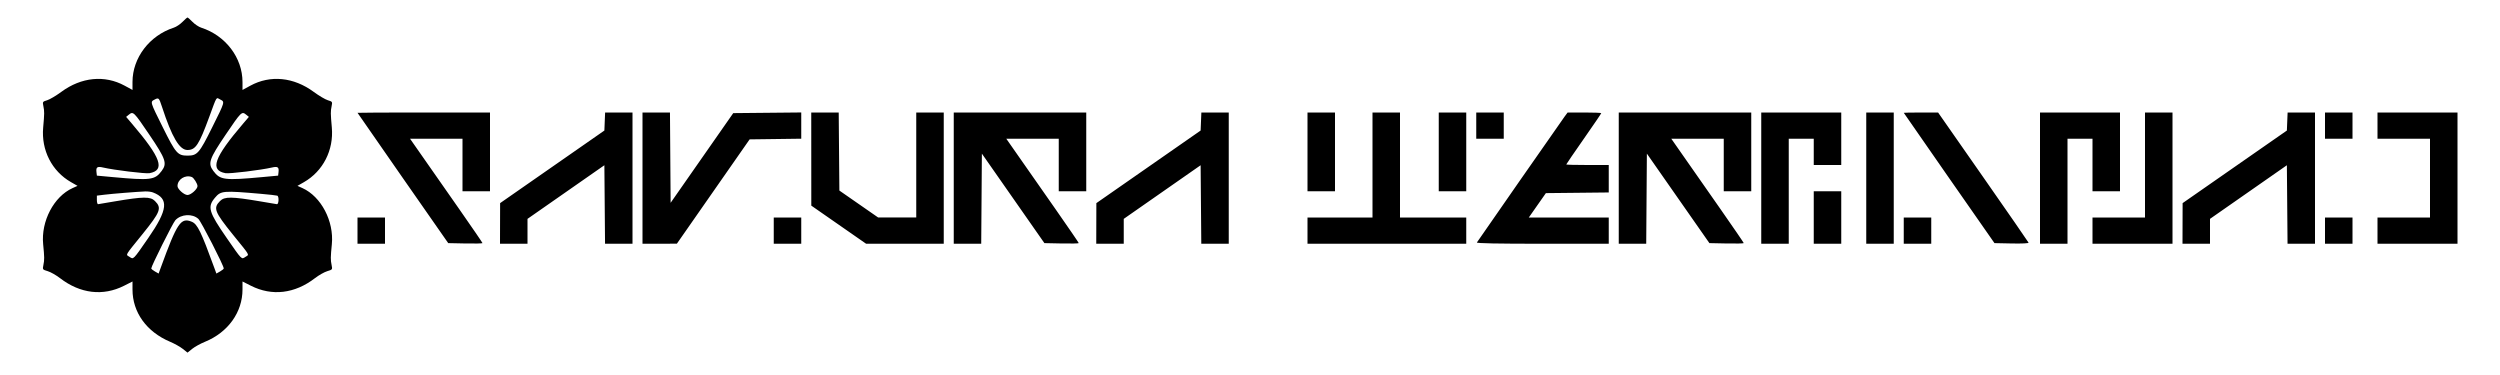
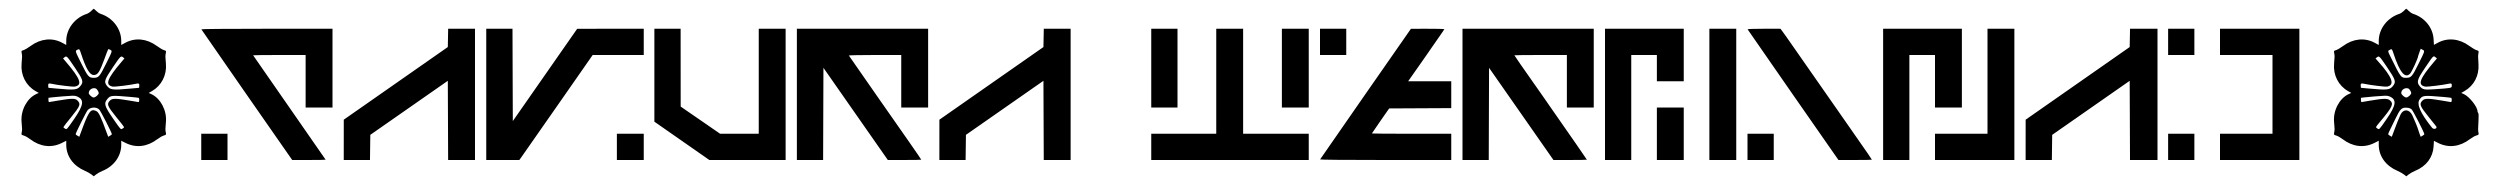
- <svg xmlns="http://www.w3.org/2000/svg" id="svg" width="400" height="60" viewBox="0, 0, 400,60">
+ <svg xmlns="http://www.w3.org/2000/svg" id="svg" width="400" height="30" viewBox="0, 0, 400,30">
  <g id="svgg">
-     <path id="path0" d="M29.204 3.496 C 28.833 3.879,28.207 4.296,27.814 4.424 C 23.917 5.684,21.200 9.254,21.200 13.114 L 21.200 14.392 19.950 13.711 C 16.751 11.968,13.020 12.333,9.800 14.705 C 8.975 15.313,7.961 15.913,7.547 16.038 C 6.815 16.259,6.798 16.285,6.941 16.983 C 7.113 17.826,7.110 18.146,6.908 20.400 C 6.583 24.027,8.297 27.391,11.364 29.143 L 12.405 29.737 11.611 30.095 C 8.617 31.445,6.546 35.396,6.905 39.072 C 7.113 41.192,7.117 41.559,6.941 42.417 C 6.796 43.126,6.805 43.138,7.639 43.388 C 8.104 43.527,8.990 44.030,9.608 44.506 C 12.836 46.990,16.486 47.422,19.850 45.720 L 21.200 45.037 21.200 46.325 C 21.200 49.965,23.443 53.086,27.200 54.675 C 27.915 54.977,28.838 55.493,29.250 55.822 L 30.000 56.419 30.751 55.815 C 31.164 55.483,32.082 54.976,32.791 54.688 C 36.478 53.190,38.800 49.958,38.800 46.325 L 38.800 45.037 40.150 45.720 C 43.514 47.422,47.164 46.990,50.392 44.506 C 51.010 44.030,51.896 43.527,52.361 43.388 C 53.195 43.138,53.204 43.126,53.059 42.417 C 52.883 41.559,52.887 41.192,53.095 39.072 C 53.454 35.396,51.383 31.445,48.389 30.095 L 47.595 29.737 48.619 29.152 C 51.686 27.401,53.416 24.015,53.092 20.400 C 52.890 18.146,52.887 17.826,53.059 16.983 C 53.202 16.285,53.185 16.259,52.453 16.038 C 52.039 15.913,51.025 15.313,50.200 14.705 C 46.980 12.333,43.249 11.968,40.050 13.711 L 38.800 14.392 38.800 13.133 C 38.800 9.240,36.105 5.691,32.186 4.424 C 31.793 4.296,31.167 3.879,30.796 3.496 C 30.425 3.113,30.067 2.800,30.000 2.800 C 29.933 2.800,29.575 3.113,29.204 3.496 M25.921 17.100 C 27.505 21.949,28.715 24.000,29.990 24.000 C 31.298 24.000,31.831 23.187,33.501 18.650 C 34.746 15.267,34.557 15.568,35.222 15.911 C 35.996 16.312,36.031 16.192,33.939 20.399 C 31.876 24.548,31.568 24.900,30.000 24.900 C 28.432 24.900,28.124 24.548,26.061 20.399 C 23.977 16.208,24.008 16.313,24.750 15.925 C 25.392 15.588,25.444 15.641,25.921 17.100 M23.899 21.555 C 26.535 25.451,26.770 26.142,25.868 27.349 C 24.778 28.809,24.095 28.894,18.000 28.331 L 15.500 28.100 15.434 27.526 C 15.344 26.738,15.566 26.588,16.500 26.805 C 18.247 27.211,23.297 27.826,23.921 27.709 C 26.472 27.231,25.768 25.247,21.112 19.792 L 20.180 18.700 20.612 18.350 C 21.316 17.780,21.398 17.860,23.899 21.555 M39.388 18.350 L 39.820 18.700 38.888 19.792 C 34.232 25.247,33.528 27.231,36.079 27.709 C 36.703 27.826,41.753 27.211,43.500 26.805 C 44.434 26.588,44.656 26.738,44.566 27.526 L 44.500 28.100 42.000 28.331 C 35.905 28.894,35.222 28.809,34.132 27.349 C 33.230 26.142,33.465 25.451,36.101 21.555 C 38.602 17.860,38.684 17.780,39.388 18.350 M57.203 18.050 C 57.205 18.078,60.471 22.780,64.461 28.500 L 71.716 38.900 74.458 38.956 C 75.966 38.986,77.200 38.960,77.200 38.897 C 77.200 38.834,75.551 36.424,73.536 33.541 C 71.520 30.659,68.912 26.927,67.740 25.250 L 65.609 22.200 69.804 22.200 L 74.000 22.200 74.000 26.400 L 74.000 30.600 76.200 30.600 L 78.400 30.600 78.400 24.300 L 78.400 18.000 67.800 18.000 C 61.970 18.000,57.201 18.023,57.203 18.050 M96.759 19.443 L 96.700 20.887 88.359 26.693 L 80.018 32.500 80.009 35.750 L 80.000 39.000 82.200 39.000 L 84.400 39.000 84.400 37.009 L 84.400 35.018 90.550 30.728 L 96.700 26.438 96.753 32.719 L 96.806 39.000 99.003 39.000 L 101.200 39.000 101.200 28.500 L 101.200 18.000 99.009 18.000 L 96.818 18.000 96.759 19.443 M102.800 28.500 L 102.800 39.000 105.550 38.995 L 108.300 38.990 114.119 30.645 L 119.939 22.300 124.069 22.246 L 128.200 22.192 128.200 20.093 L 128.200 17.994 122.759 18.047 L 117.318 18.100 112.309 25.275 L 107.300 32.450 107.248 25.225 L 107.195 18.000 104.998 18.000 L 102.800 18.000 102.800 28.500 M129.804 25.450 L 129.808 32.900 134.193 35.950 L 138.578 39.000 144.789 39.000 L 151.000 39.000 151.000 28.500 L 151.000 18.000 148.800 18.000 L 146.600 18.000 146.600 26.400 L 146.600 34.800 143.550 34.798 L 140.500 34.795 137.400 32.642 L 134.300 30.489 134.247 24.244 L 134.194 18.000 131.997 18.000 L 129.800 18.000 129.804 25.450 M152.600 28.500 L 152.600 39.000 154.798 39.000 L 156.995 39.000 157.048 31.790 L 157.100 24.580 162.102 31.740 L 167.105 38.900 169.852 38.956 C 171.364 38.986,172.600 38.960,172.600 38.897 C 172.600 38.834,170.951 36.424,168.936 33.541 C 166.920 30.659,164.312 26.927,163.140 25.250 L 161.009 22.200 165.204 22.200 L 169.400 22.200 169.400 26.400 L 169.400 30.600 171.600 30.600 L 173.800 30.600 173.800 24.300 L 173.800 18.000 163.200 18.000 L 152.600 18.000 152.600 28.500 M192.159 19.443 L 192.100 20.887 183.759 26.693 L 175.418 32.500 175.409 35.750 L 175.400 39.000 177.600 39.000 L 179.800 39.000 179.800 37.009 L 179.800 35.018 185.950 30.728 L 192.100 26.438 192.153 32.719 L 192.206 39.000 194.403 39.000 L 196.600 39.000 196.600 28.500 L 196.600 18.000 194.409 18.000 L 192.218 18.000 192.159 19.443 M209.200 24.300 L 209.200 30.600 211.400 30.600 L 213.600 30.600 213.600 24.300 L 213.600 18.000 211.400 18.000 L 209.200 18.000 209.200 24.300 M219.600 26.400 L 219.600 34.800 214.400 34.800 L 209.200 34.800 209.200 36.900 L 209.200 39.000 221.900 39.000 L 234.600 39.000 234.600 36.900 L 234.600 34.800 229.300 34.800 L 224.000 34.800 224.000 26.400 L 224.000 18.000 221.800 18.000 L 219.600 18.000 219.600 26.400 M230.200 24.300 L 230.200 30.600 232.400 30.600 L 234.600 30.600 234.600 24.300 L 234.600 18.000 232.400 18.000 L 230.200 18.000 230.200 24.300 M236.200 20.100 L 236.200 22.200 238.400 22.200 L 240.600 22.200 240.600 20.100 L 240.600 18.000 238.400 18.000 L 236.200 18.000 236.200 20.100 M250.339 18.650 C 249.847 19.315,236.533 38.423,236.303 38.795 C 236.217 38.934,239.586 39.000,246.788 39.000 L 257.400 39.000 257.400 36.900 L 257.400 34.800 251.005 34.800 L 244.609 34.800 245.975 32.850 L 247.341 30.900 252.370 30.847 L 257.400 30.793 257.400 28.597 L 257.400 26.400 254.000 26.400 C 252.130 26.400,250.600 26.361,250.600 26.314 C 250.600 26.267,251.860 24.425,253.400 22.221 C 254.940 20.017,256.200 18.166,256.200 18.107 C 256.200 18.048,254.990 18.000,253.510 18.000 L 250.820 18.000 250.339 18.650 M259.000 28.500 L 259.000 39.000 261.198 39.000 L 263.395 39.000 263.448 31.790 L 263.500 24.580 268.502 31.740 L 273.505 38.900 276.252 38.956 C 277.764 38.986,279.000 38.960,279.000 38.897 C 279.000 38.834,277.351 36.424,275.336 33.541 C 273.320 30.659,270.712 26.927,269.540 25.250 L 267.409 22.200 271.604 22.200 L 275.800 22.200 275.800 26.400 L 275.800 30.600 278.000 30.600 L 280.200 30.600 280.200 24.300 L 280.200 18.000 269.600 18.000 L 259.000 18.000 259.000 28.500 M281.800 28.500 L 281.800 39.000 284.000 39.000 L 286.200 39.000 286.200 30.600 L 286.200 22.200 288.200 22.200 L 290.200 22.200 290.200 24.300 L 290.200 26.400 292.400 26.400 L 294.600 26.400 294.600 22.200 L 294.600 18.000 288.200 18.000 L 281.800 18.000 281.800 28.500 M298.600 28.500 L 298.600 39.000 300.800 39.000 L 303.000 39.000 303.000 28.500 L 303.000 18.000 300.800 18.000 L 298.600 18.000 298.600 28.500 M304.603 18.050 C 304.605 18.078,307.871 22.780,311.861 28.500 L 319.116 38.900 321.877 38.956 C 323.542 38.989,324.610 38.937,324.569 38.823 C 324.531 38.720,321.260 33.994,317.300 28.323 L 310.100 18.010 307.350 18.005 C 305.838 18.002,304.601 18.023,304.603 18.050 M326.400 28.500 L 326.400 39.000 328.600 39.000 L 330.800 39.000 330.800 30.600 L 330.800 22.200 332.800 22.200 L 334.800 22.200 334.800 26.400 L 334.800 30.600 337.000 30.600 L 339.200 30.600 339.200 24.300 L 339.200 18.000 332.800 18.000 L 326.400 18.000 326.400 28.500 M343.200 26.400 L 343.200 34.800 339.000 34.800 L 334.800 34.800 334.800 36.900 L 334.800 39.000 341.200 39.000 L 347.600 39.000 347.600 28.500 L 347.600 18.000 345.400 18.000 L 343.200 18.000 343.200 26.400 M365.959 19.443 L 365.900 20.887 357.559 26.693 L 349.218 32.500 349.209 35.750 L 349.200 39.000 351.400 39.000 L 353.600 39.000 353.600 37.009 L 353.600 35.018 359.750 30.728 L 365.900 26.438 365.953 32.719 L 366.006 39.000 368.203 39.000 L 370.400 39.000 370.400 28.500 L 370.400 18.000 368.209 18.000 L 366.018 18.000 365.959 19.443 M372.000 20.100 L 372.000 22.200 374.200 22.200 L 376.400 22.200 376.400 20.100 L 376.400 18.000 374.200 18.000 L 372.000 18.000 372.000 20.100 M380.400 20.100 L 380.400 22.200 384.600 22.200 L 388.800 22.200 388.800 28.500 L 388.800 34.800 384.600 34.800 L 380.400 34.800 380.400 36.900 L 380.400 39.000 386.800 39.000 L 393.200 39.000 393.200 28.500 L 393.200 18.000 386.800 18.000 L 380.400 18.000 380.400 20.100 M30.691 28.324 C 31.008 28.446,31.600 29.390,31.600 29.775 C 31.600 30.259,30.544 31.200,30.000 31.200 C 29.456 31.200,28.400 30.259,28.400 29.775 C 28.400 28.699,29.633 27.918,30.691 28.324 M24.467 30.788 C 27.055 31.772,26.873 33.536,23.711 38.100 C 21.245 41.661,21.379 41.526,20.717 41.093 C 20.098 40.687,19.877 41.075,22.748 37.523 C 25.692 33.879,25.917 33.287,24.787 32.156 C 24.064 31.434,22.954 31.444,18.383 32.217 C 17.017 32.448,15.810 32.651,15.700 32.669 C 15.590 32.686,15.500 32.385,15.500 32.000 L 15.500 31.301 16.700 31.153 C 17.952 30.999,21.963 30.677,23.237 30.628 C 23.642 30.613,24.196 30.684,24.467 30.788 M41.800 31.017 C 43.065 31.127,44.218 31.258,44.363 31.307 C 44.671 31.413,44.611 32.717,44.300 32.669 C 44.190 32.651,42.983 32.448,41.617 32.217 C 37.046 31.444,35.936 31.434,35.213 32.156 C 34.083 33.287,34.308 33.879,37.252 37.523 C 40.123 41.075,39.902 40.687,39.283 41.093 C 38.621 41.526,38.755 41.661,36.289 38.100 C 33.388 33.913,33.152 33.113,34.388 31.646 C 35.345 30.510,35.662 30.483,41.800 31.017 M290.200 34.800 L 290.200 39.000 292.400 39.000 L 294.600 39.000 294.600 34.800 L 294.600 30.600 292.400 30.600 L 290.200 30.600 290.200 34.800 M31.737 35.021 C 32.180 35.426,35.803 42.496,35.799 42.948 C 35.798 43.032,35.533 43.251,35.209 43.435 L 34.621 43.769 34.281 42.835 C 32.171 37.046,31.591 35.860,30.688 35.482 C 28.936 34.750,28.350 35.617,25.719 42.835 L 25.379 43.769 24.791 43.435 C 24.467 43.251,24.202 43.033,24.201 42.952 C 24.198 42.590,27.658 35.663,28.056 35.234 C 28.971 34.248,30.776 34.144,31.737 35.021 M57.200 36.900 L 57.200 39.000 59.400 39.000 L 61.600 39.000 61.600 36.900 L 61.600 34.800 59.400 34.800 L 57.200 34.800 57.200 36.900 M123.800 36.900 L 123.800 39.000 126.000 39.000 L 128.200 39.000 128.200 36.900 L 128.200 34.800 126.000 34.800 L 123.800 34.800 123.800 36.900 M304.600 36.900 L 304.600 39.000 306.800 39.000 L 309.000 39.000 309.000 36.900 L 309.000 34.800 306.800 34.800 L 304.600 34.800 304.600 36.900 M372.000 36.900 L 372.000 39.000 374.200 39.000 L 376.400 39.000 376.400 36.900 L 376.400 34.800 374.200 34.800 L 372.000 34.800 372.000 36.900 " stroke="none" fill="#000000" fill-rule="evenodd" />
+     <path id="path0" d="M14.602 1.748 C 14.416 1.940,14.104 2.148,13.907 2.212 C 11.959 2.842,10.600 4.627,10.600 6.557 L 10.600 7.196 9.975 6.856 C 8.376 5.984,6.510 6.167,4.900 7.353 C 4.487 7.657,3.981 7.956,3.774 8.019 C 3.407 8.129,3.399 8.142,3.470 8.491 C 3.557 8.913,3.555 9.073,3.454 10.200 C 3.291 12.014,4.149 13.696,5.682 14.571 L 6.202 14.869 5.805 15.048 C 4.308 15.723,3.273 17.698,3.453 19.536 C 3.556 20.596,3.558 20.779,3.470 21.209 C 3.398 21.563,3.402 21.569,3.820 21.694 C 4.052 21.764,4.495 22.015,4.804 22.253 C 6.418 23.495,8.243 23.711,9.925 22.860 L 10.600 22.518 10.600 23.162 C 10.600 24.982,11.722 26.543,13.600 27.337 C 13.957 27.488,14.419 27.746,14.625 27.911 L 15.000 28.209 15.376 27.908 C 15.582 27.742,16.041 27.488,16.395 27.344 C 18.239 26.595,19.400 24.979,19.400 23.162 L 19.400 22.518 20.075 22.860 C 21.757 23.711,23.582 23.495,25.196 22.253 C 25.505 22.015,25.948 21.764,26.180 21.694 C 26.598 21.569,26.602 21.563,26.530 21.209 C 26.442 20.779,26.444 20.596,26.547 19.536 C 26.727 17.698,25.692 15.723,24.195 15.048 L 23.798 14.869 24.310 14.576 C 25.843 13.700,26.708 12.007,26.546 10.200 C 26.445 9.073,26.443 8.913,26.530 8.491 C 26.601 8.142,26.593 8.129,26.226 8.019 C 26.019 7.956,25.513 7.657,25.100 7.353 C 23.490 6.167,21.624 5.984,20.025 6.856 L 19.400 7.196 19.400 6.566 C 19.400 4.620,18.052 2.846,16.093 2.212 C 15.896 2.148,15.584 1.940,15.398 1.748 C 15.213 1.557,15.033 1.400,15.000 1.400 C 14.967 1.400,14.787 1.557,14.602 1.748 M384.602 1.748 C 384.416 1.940,384.104 2.148,383.907 2.212 C 381.959 2.842,380.600 4.627,380.600 6.557 L 380.600 7.196 379.975 6.856 C 378.376 5.984,376.510 6.167,374.900 7.353 C 374.488 7.657,373.981 7.956,373.774 8.019 C 373.407 8.129,373.399 8.142,373.470 8.491 C 373.557 8.913,373.555 9.073,373.454 10.200 C 373.291 12.014,374.149 13.696,375.682 14.571 L 376.202 14.869 375.805 15.048 C 374.308 15.723,373.273 17.698,373.453 19.536 C 373.556 20.596,373.558 20.779,373.470 21.209 C 373.398 21.563,373.402 21.569,373.820 21.694 C 374.052 21.764,374.495 22.015,374.804 22.253 C 376.418 23.495,378.243 23.711,379.925 22.860 L 380.600 22.518 380.600 23.162 C 380.600 24.982,381.722 26.543,383.600 27.337 C 383.957 27.488,384.420 27.747,384.627 27.913 L 385.005 28.213 385.399 27.901 C 385.615 27.729,386.069 27.477,386.406 27.340 C 388.193 26.614,389.275 25.185,389.375 23.417 L 389.426 22.532 390.088 22.867 C 391.757 23.711,393.588 23.491,395.196 22.253 C 395.505 22.015,395.951 21.763,396.188 21.692 C 396.610 21.565,396.616 21.557,396.553 21.207 C 396.480 20.797,396.480 20.728,396.560 19.264 C 396.599 18.536,396.583 18.143,396.509 18.069 C 396.449 18.009,396.400 17.890,396.400 17.805 C 396.400 17.098,395.093 15.451,394.221 15.059 L 393.798 14.869 394.318 14.571 C 395.836 13.704,396.678 12.094,396.559 10.286 C 396.478 9.053,396.478 8.914,396.553 8.493 C 396.615 8.149,396.605 8.133,396.234 8.021 C 396.023 7.957,395.513 7.657,395.100 7.353 C 393.496 6.171,391.624 5.984,390.039 6.848 L 389.428 7.181 389.373 6.259 C 389.264 4.424,387.950 2.802,386.093 2.210 C 385.896 2.148,385.584 1.940,385.398 1.748 C 385.213 1.557,385.033 1.400,385.000 1.400 C 384.967 1.400,384.787 1.557,384.602 1.748 M32.217 4.693 C 32.235 4.745,35.513 9.469,39.500 15.191 L 46.750 25.596 49.425 25.598 C 50.896 25.599,52.100 25.578,52.100 25.551 C 52.100 25.524,49.490 21.764,46.300 17.197 C 43.110 12.629,40.500 8.871,40.500 8.846 C 40.500 8.821,42.390 8.800,44.700 8.800 L 48.900 8.800 48.900 13.000 L 48.900 17.200 51.050 17.200 L 53.200 17.200 53.200 10.900 L 53.200 4.600 42.692 4.600 C 36.218 4.600,32.196 4.636,32.217 4.693 M71.678 6.063 L 71.650 7.527 63.327 13.338 L 55.004 19.150 55.002 22.375 L 55.000 25.600 57.098 25.600 L 59.196 25.600 59.223 23.587 L 59.250 21.574 65.450 17.251 L 71.650 12.928 71.676 19.264 L 71.701 25.600 73.851 25.600 L 76.000 25.600 76.000 15.100 L 76.000 4.600 73.853 4.600 L 71.705 4.600 71.678 6.063 M77.800 15.100 L 77.800 25.600 80.445 25.600 L 83.090 25.600 83.329 25.275 C 83.460 25.096,86.101 21.316,89.198 16.875 L 94.828 8.800 98.914 8.800 L 103.000 8.800 103.000 6.700 L 103.000 4.600 97.675 4.602 L 92.350 4.604 87.200 11.989 L 82.050 19.374 82.024 11.987 L 81.999 4.600 79.899 4.600 L 77.800 4.600 77.800 15.100 M104.700 12.034 L 104.700 19.469 109.099 22.534 L 113.497 25.600 119.599 25.600 L 125.700 25.600 125.700 15.100 L 125.700 4.600 123.550 4.600 L 121.400 4.600 121.400 13.000 L 121.400 21.400 118.308 21.400 L 115.216 21.400 112.062 19.225 L 108.908 17.050 108.904 10.825 L 108.900 4.600 106.800 4.600 L 104.700 4.600 104.700 12.034 M127.500 15.100 L 127.500 25.600 129.599 25.600 L 131.699 25.600 131.724 18.225 L 131.750 10.851 136.900 18.224 L 142.050 25.596 144.725 25.598 C 146.196 25.599,147.400 25.578,147.400 25.552 C 147.400 25.525,147.172 25.176,146.893 24.777 C 146.615 24.377,146.231 23.825,146.041 23.550 C 145.851 23.275,145.550 22.840,145.373 22.583 C 145.195 22.326,142.980 19.158,140.450 15.543 C 137.920 11.927,135.835 8.932,135.817 8.885 C 135.798 8.838,137.677 8.800,139.992 8.800 L 144.200 8.800 144.200 13.000 L 144.200 17.200 146.350 17.200 L 148.500 17.200 148.500 10.900 L 148.500 4.600 138.000 4.600 L 127.500 4.600 127.500 15.100 M166.978 6.063 L 166.950 7.527 158.627 13.338 L 150.304 19.150 150.302 22.375 L 150.300 25.600 152.398 25.600 L 154.496 25.600 154.523 23.587 L 154.550 21.574 160.750 17.251 L 166.950 12.928 166.976 19.264 L 167.001 25.600 169.151 25.600 L 171.300 25.600 171.300 15.100 L 171.300 4.600 169.153 4.600 L 167.005 4.600 166.978 6.063 M184.200 10.900 L 184.200 17.200 186.300 17.200 L 188.400 17.200 188.400 10.900 L 188.400 4.600 186.300 4.600 L 184.200 4.600 184.200 10.900 M194.600 13.000 L 194.600 21.400 189.400 21.400 L 184.200 21.400 184.200 23.500 L 184.200 25.600 196.800 25.600 L 209.400 25.600 209.400 23.500 L 209.400 21.400 204.150 21.400 L 198.900 21.400 198.900 13.000 L 198.900 4.600 196.750 4.600 L 194.600 4.600 194.600 13.000 M205.100 10.900 L 205.100 17.200 207.250 17.200 L 209.400 17.200 209.400 10.900 L 209.400 4.600 207.250 4.600 L 205.100 4.600 205.100 10.900 M211.200 6.700 L 211.200 8.800 213.300 8.800 L 215.400 8.800 215.400 6.700 L 215.400 4.600 213.300 4.600 L 211.200 4.600 211.200 6.700 M218.500 15.009 C 214.513 20.732,211.235 25.456,211.217 25.507 C 211.196 25.564,215.245 25.600,221.692 25.600 L 232.200 25.600 232.200 23.500 L 232.200 21.400 225.850 21.400 C 222.357 21.400,219.500 21.379,219.500 21.353 C 219.500 21.327,220.122 20.415,220.883 19.328 L 222.266 17.350 227.233 17.324 L 232.200 17.298 232.200 15.149 L 232.200 13.000 228.753 13.000 L 225.305 13.000 225.883 12.175 C 226.201 11.721,226.628 11.114,226.831 10.825 C 227.034 10.536,227.357 10.075,227.550 9.800 C 227.743 9.525,228.050 9.086,228.233 8.825 C 228.416 8.564,228.828 7.968,229.148 7.500 C 229.469 7.033,230.039 6.214,230.415 5.681 C 230.792 5.149,231.100 4.687,231.100 4.656 C 231.100 4.625,229.896 4.601,228.425 4.602 L 225.750 4.604 218.500 15.009 M234.000 15.100 L 234.000 25.600 236.099 25.600 L 238.199 25.600 238.224 18.225 L 238.250 10.851 243.400 18.224 L 248.550 25.596 251.225 25.598 C 252.696 25.599,253.900 25.578,253.900 25.550 C 253.900 25.512,250.917 21.209,247.998 17.038 C 247.917 16.922,247.668 16.562,247.445 16.238 C 247.222 15.915,246.873 15.414,246.670 15.125 C 246.466 14.836,246.143 14.375,245.950 14.100 C 245.757 13.825,245.433 13.364,245.230 13.075 C 243.692 10.895,242.300 8.886,242.300 8.847 C 242.300 8.821,244.190 8.800,246.500 8.800 L 250.700 8.800 250.700 13.000 L 250.700 17.200 252.850 17.200 L 255.000 17.200 255.000 10.900 L 255.000 4.600 244.500 4.600 L 234.000 4.600 234.000 15.100 M256.800 15.100 L 256.800 25.600 258.900 25.600 L 261.000 25.600 261.000 17.200 L 261.000 8.800 263.050 8.800 L 265.100 8.800 265.100 10.900 L 265.100 13.000 267.250 13.000 L 269.400 13.000 269.400 8.800 L 269.400 4.600 263.100 4.600 L 256.800 4.600 256.800 15.100 M273.500 15.100 L 273.500 25.600 275.650 25.600 L 277.800 25.600 277.800 15.100 L 277.800 4.600 275.650 4.600 L 273.500 4.600 273.500 15.100 M279.617 4.693 C 279.635 4.745,282.913 9.469,286.900 15.191 L 294.150 25.596 296.825 25.598 C 298.296 25.599,299.500 25.579,299.500 25.553 C 299.500 25.500,298.780 24.453,296.773 21.589 C 296.595 21.336,296.268 20.863,296.045 20.539 C 295.822 20.215,295.464 19.703,295.249 19.400 C 294.821 18.797,286.404 6.741,285.877 5.976 C 285.697 5.715,285.398 5.298,285.212 5.051 L 284.873 4.600 282.228 4.600 C 280.631 4.600,279.597 4.637,279.617 4.693 M301.300 15.100 L 301.300 25.600 303.400 25.600 L 305.500 25.600 305.500 17.200 L 305.500 8.800 307.550 8.800 L 309.600 8.800 309.600 13.000 L 309.600 17.200 311.750 17.200 L 313.900 17.200 313.900 10.900 L 313.900 4.600 307.600 4.600 L 301.300 4.600 301.300 15.100 M318.000 13.000 L 318.000 21.400 313.800 21.400 L 309.600 21.400 309.600 23.500 L 309.600 25.600 315.950 25.600 L 322.300 25.600 322.300 15.100 L 322.300 4.600 320.150 4.600 L 318.000 4.600 318.000 13.000 M340.778 6.063 L 340.750 7.527 332.427 13.338 L 324.104 19.150 324.102 22.375 L 324.100 25.600 326.198 25.600 L 328.296 25.600 328.323 23.588 L 328.350 21.576 334.550 17.253 L 340.750 12.929 340.776 19.265 L 340.801 25.600 343.001 25.600 L 345.200 25.600 345.200 15.100 L 345.200 4.600 343.003 4.600 L 340.805 4.600 340.778 6.063 M346.900 6.700 L 346.900 8.800 349.000 8.800 L 351.100 8.800 351.100 6.700 L 351.100 4.600 349.000 4.600 L 346.900 4.600 346.900 6.700 M355.200 6.700 L 355.200 8.800 359.400 8.800 L 363.600 8.800 363.600 15.100 L 363.600 21.400 359.400 21.400 L 355.200 21.400 355.200 23.500 L 355.200 25.600 361.550 25.600 L 367.900 25.600 367.900 15.100 L 367.900 4.600 361.550 4.600 L 355.200 4.600 355.200 6.700 M12.960 8.550 C 13.753 10.974,14.358 12.000,14.995 12.000 C 15.649 12.000,15.915 11.594,16.751 9.325 C 17.373 7.634,17.279 7.784,17.611 7.956 C 17.998 8.156,18.015 8.096,16.970 10.199 C 15.938 12.274,15.784 12.450,15.000 12.450 C 14.216 12.450,14.062 12.274,13.030 10.199 C 11.989 8.104,12.004 8.157,12.375 7.962 C 12.696 7.794,12.722 7.821,12.960 8.550 M382.960 8.550 C 383.956 11.598,384.823 12.640,385.630 11.760 C 385.912 11.451,386.900 9.286,386.900 8.975 C 386.900 8.938,386.993 8.659,387.107 8.355 L 387.314 7.802 387.607 7.954 C 387.999 8.156,388.016 8.094,386.970 10.199 C 385.938 12.274,385.784 12.450,385.000 12.450 C 384.137 12.450,384.161 12.483,382.407 8.929 C 382.033 8.172,382.032 8.142,382.375 7.962 C 382.696 7.794,382.722 7.821,382.960 8.550 M11.949 10.778 C 13.267 12.725,13.385 13.071,12.934 13.675 C 12.389 14.404,12.047 14.447,9.000 14.165 L 7.750 14.050 7.717 13.763 C 7.672 13.369,7.783 13.294,8.250 13.403 C 9.123 13.606,11.649 13.913,11.960 13.855 C 13.236 13.615,12.884 12.623,10.556 9.896 L 10.090 9.350 10.306 9.175 C 10.658 8.890,10.699 8.930,11.949 10.778 M19.694 9.175 L 19.910 9.350 19.444 9.896 C 17.116 12.623,16.764 13.615,18.040 13.855 C 18.351 13.913,20.877 13.606,21.750 13.403 C 22.217 13.294,22.328 13.369,22.283 13.763 L 22.250 14.050 21.000 14.165 C 17.953 14.447,17.611 14.404,17.066 13.675 C 16.615 13.071,16.733 12.725,18.051 10.778 C 19.301 8.930,19.342 8.890,19.694 9.175 M381.949 10.778 C 383.267 12.725,383.385 13.071,382.934 13.675 C 382.389 14.404,382.047 14.447,379.000 14.165 L 377.750 14.050 377.717 13.763 C 377.672 13.369,377.783 13.294,378.250 13.403 C 379.101 13.600,381.651 13.915,381.938 13.857 C 383.217 13.602,382.785 12.378,380.525 9.854 L 380.081 9.357 380.302 9.179 C 380.659 8.890,380.696 8.926,381.949 10.778 M389.694 9.175 L 389.910 9.350 389.444 9.896 C 387.116 12.623,386.764 13.615,388.040 13.855 C 388.351 13.913,390.877 13.606,391.750 13.403 C 392.217 13.294,392.328 13.369,392.283 13.763 C 392.245 14.090,392.225 14.094,389.450 14.284 C 387.868 14.392,387.620 14.340,387.170 13.806 C 386.620 13.152,386.735 12.734,387.962 10.920 C 389.395 8.800,389.322 8.874,389.694 9.175 M15.346 14.162 C 15.504 14.223,15.800 14.695,15.800 14.887 C 15.800 15.130,15.272 15.600,15.000 15.600 C 14.728 15.600,14.200 15.130,14.200 14.887 C 14.200 14.350,14.817 13.959,15.346 14.162 M385.346 14.162 C 385.504 14.223,385.800 14.695,385.800 14.887 C 385.800 15.130,385.272 15.600,385.000 15.600 C 384.728 15.600,384.200 15.130,384.200 14.887 C 384.200 14.350,384.817 13.959,385.346 14.162 M12.234 15.394 C 13.528 15.886,13.436 16.768,11.856 19.050 C 10.622 20.830,10.689 20.763,10.358 20.546 C 10.049 20.344,9.939 20.538,11.374 18.761 C 12.846 16.939,12.959 16.643,12.393 16.078 C 12.032 15.717,11.477 15.722,9.192 16.109 C 8.509 16.224,7.905 16.326,7.850 16.334 C 7.795 16.343,7.750 16.193,7.750 16.000 L 7.750 15.650 8.350 15.576 C 8.976 15.499,10.982 15.338,11.618 15.314 C 11.821 15.306,12.098 15.342,12.234 15.394 M20.900 15.509 C 21.532 15.564,22.109 15.629,22.181 15.654 C 22.335 15.706,22.305 16.359,22.150 16.334 C 22.095 16.326,21.491 16.224,20.808 16.109 C 18.523 15.722,17.968 15.717,17.607 16.078 C 17.041 16.643,17.154 16.939,18.626 18.761 C 20.061 20.538,19.951 20.344,19.642 20.546 C 19.311 20.763,19.378 20.830,18.144 19.050 C 16.694 16.956,16.576 16.556,17.194 15.823 C 17.673 15.255,17.831 15.241,20.900 15.509 M382.234 15.394 C 383.528 15.886,383.436 16.768,381.856 19.050 C 380.624 20.828,380.689 20.763,380.363 20.549 C 380.071 20.358,380.066 20.372,380.720 19.592 C 382.819 17.089,383.044 16.607,382.377 16.046 C 381.995 15.725,381.392 15.737,379.192 16.109 C 378.509 16.224,377.905 16.326,377.850 16.334 C 377.795 16.343,377.750 16.193,377.750 16.000 L 377.750 15.650 378.350 15.576 C 378.976 15.499,380.982 15.338,381.618 15.314 C 381.821 15.306,382.098 15.342,382.234 15.394 M390.900 15.509 C 391.533 15.564,392.109 15.629,392.181 15.654 C 392.335 15.706,392.305 16.359,392.150 16.334 C 392.095 16.326,391.491 16.224,390.808 16.109 C 388.523 15.722,387.968 15.717,387.607 16.078 C 387.041 16.643,387.154 16.939,388.626 18.761 C 389.189 19.458,389.708 20.106,389.778 20.201 C 390.048 20.563,389.417 20.795,389.130 20.439 C 387.288 18.157,386.624 16.667,387.125 15.932 C 387.587 15.255,387.762 15.235,390.900 15.509 M15.869 17.511 C 16.090 17.713,17.901 21.248,17.899 21.474 C 17.899 21.516,17.766 21.625,17.605 21.717 L 17.311 21.885 17.140 21.417 C 16.085 18.523,15.796 17.930,15.344 17.741 C 14.468 17.375,14.175 17.809,12.860 21.417 L 12.689 21.885 12.395 21.717 C 12.234 21.625,12.101 21.517,12.101 21.476 C 12.099 21.295,13.829 17.832,14.028 17.617 C 14.486 17.124,15.388 17.072,15.869 17.511 M265.100 21.400 L 265.100 25.600 267.250 25.600 L 269.400 25.600 269.400 21.400 L 269.400 17.200 267.250 17.200 L 265.100 17.200 265.100 21.400 M385.869 17.511 C 386.090 17.713,387.901 21.248,387.899 21.474 C 387.899 21.516,387.766 21.625,387.604 21.718 L 387.309 21.886 387.104 21.339 C 386.992 21.038,386.900 20.762,386.900 20.725 C 386.900 20.612,386.192 18.879,385.950 18.400 C 385.474 17.459,384.554 17.411,384.098 18.303 C 383.907 18.678,383.321 20.152,382.860 21.417 L 382.689 21.885 382.395 21.717 C 382.034 21.512,382.034 21.509,382.383 20.814 C 382.538 20.504,382.926 19.710,383.244 19.050 C 384.052 17.374,384.261 17.174,385.128 17.237 C 385.459 17.261,385.687 17.345,385.869 17.511 M32.200 23.500 L 32.200 25.600 34.300 25.600 L 36.400 25.600 36.400 23.500 L 36.400 21.400 34.300 21.400 L 32.200 21.400 32.200 23.500 M98.700 23.500 L 98.700 25.600 100.850 25.600 L 103.000 25.600 103.000 23.500 L 103.000 21.400 100.850 21.400 L 98.700 21.400 98.700 23.500 M279.600 23.500 L 279.600 25.600 281.700 25.600 L 283.800 25.600 283.800 23.500 L 283.800 21.400 281.700 21.400 L 279.600 21.400 279.600 23.500 M346.900 23.500 L 346.900 25.600 349.000 25.600 L 351.100 25.600 351.100 23.500 L 351.100 21.400 349.000 21.400 L 346.900 21.400 346.900 23.500 " stroke="none" fill="#000000" fill-rule="evenodd" />
  </g>
</svg>
